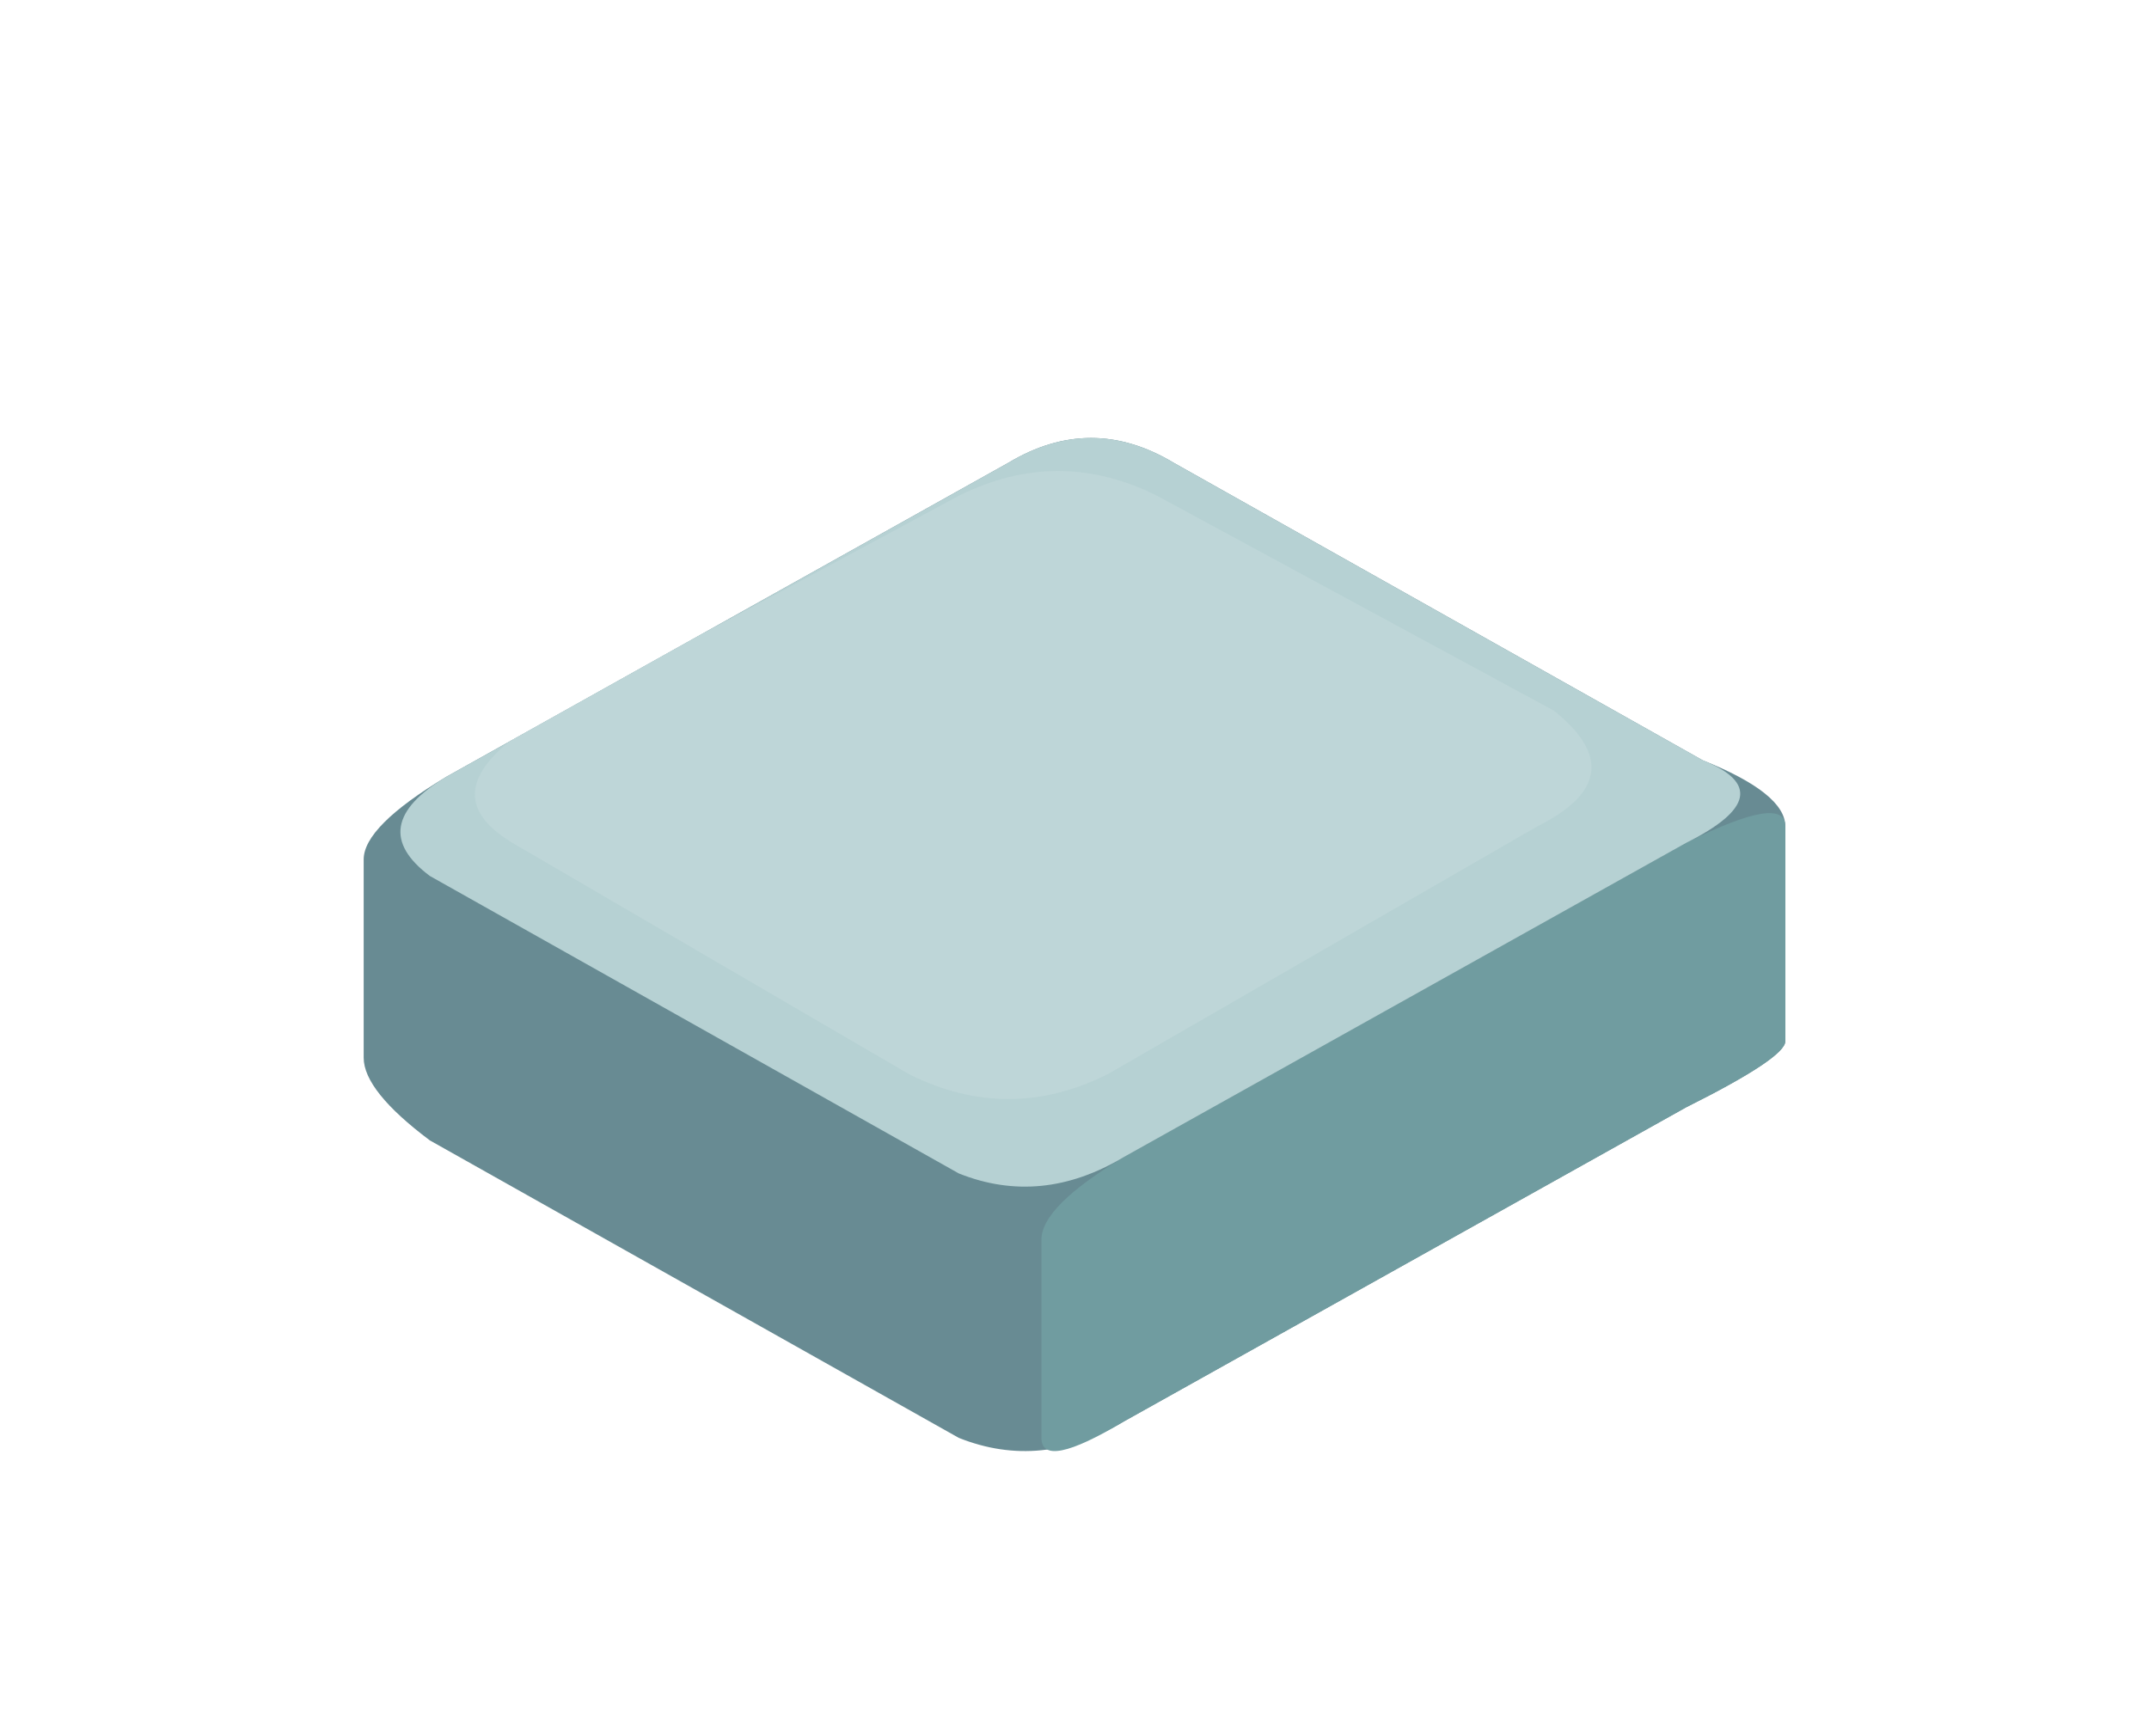
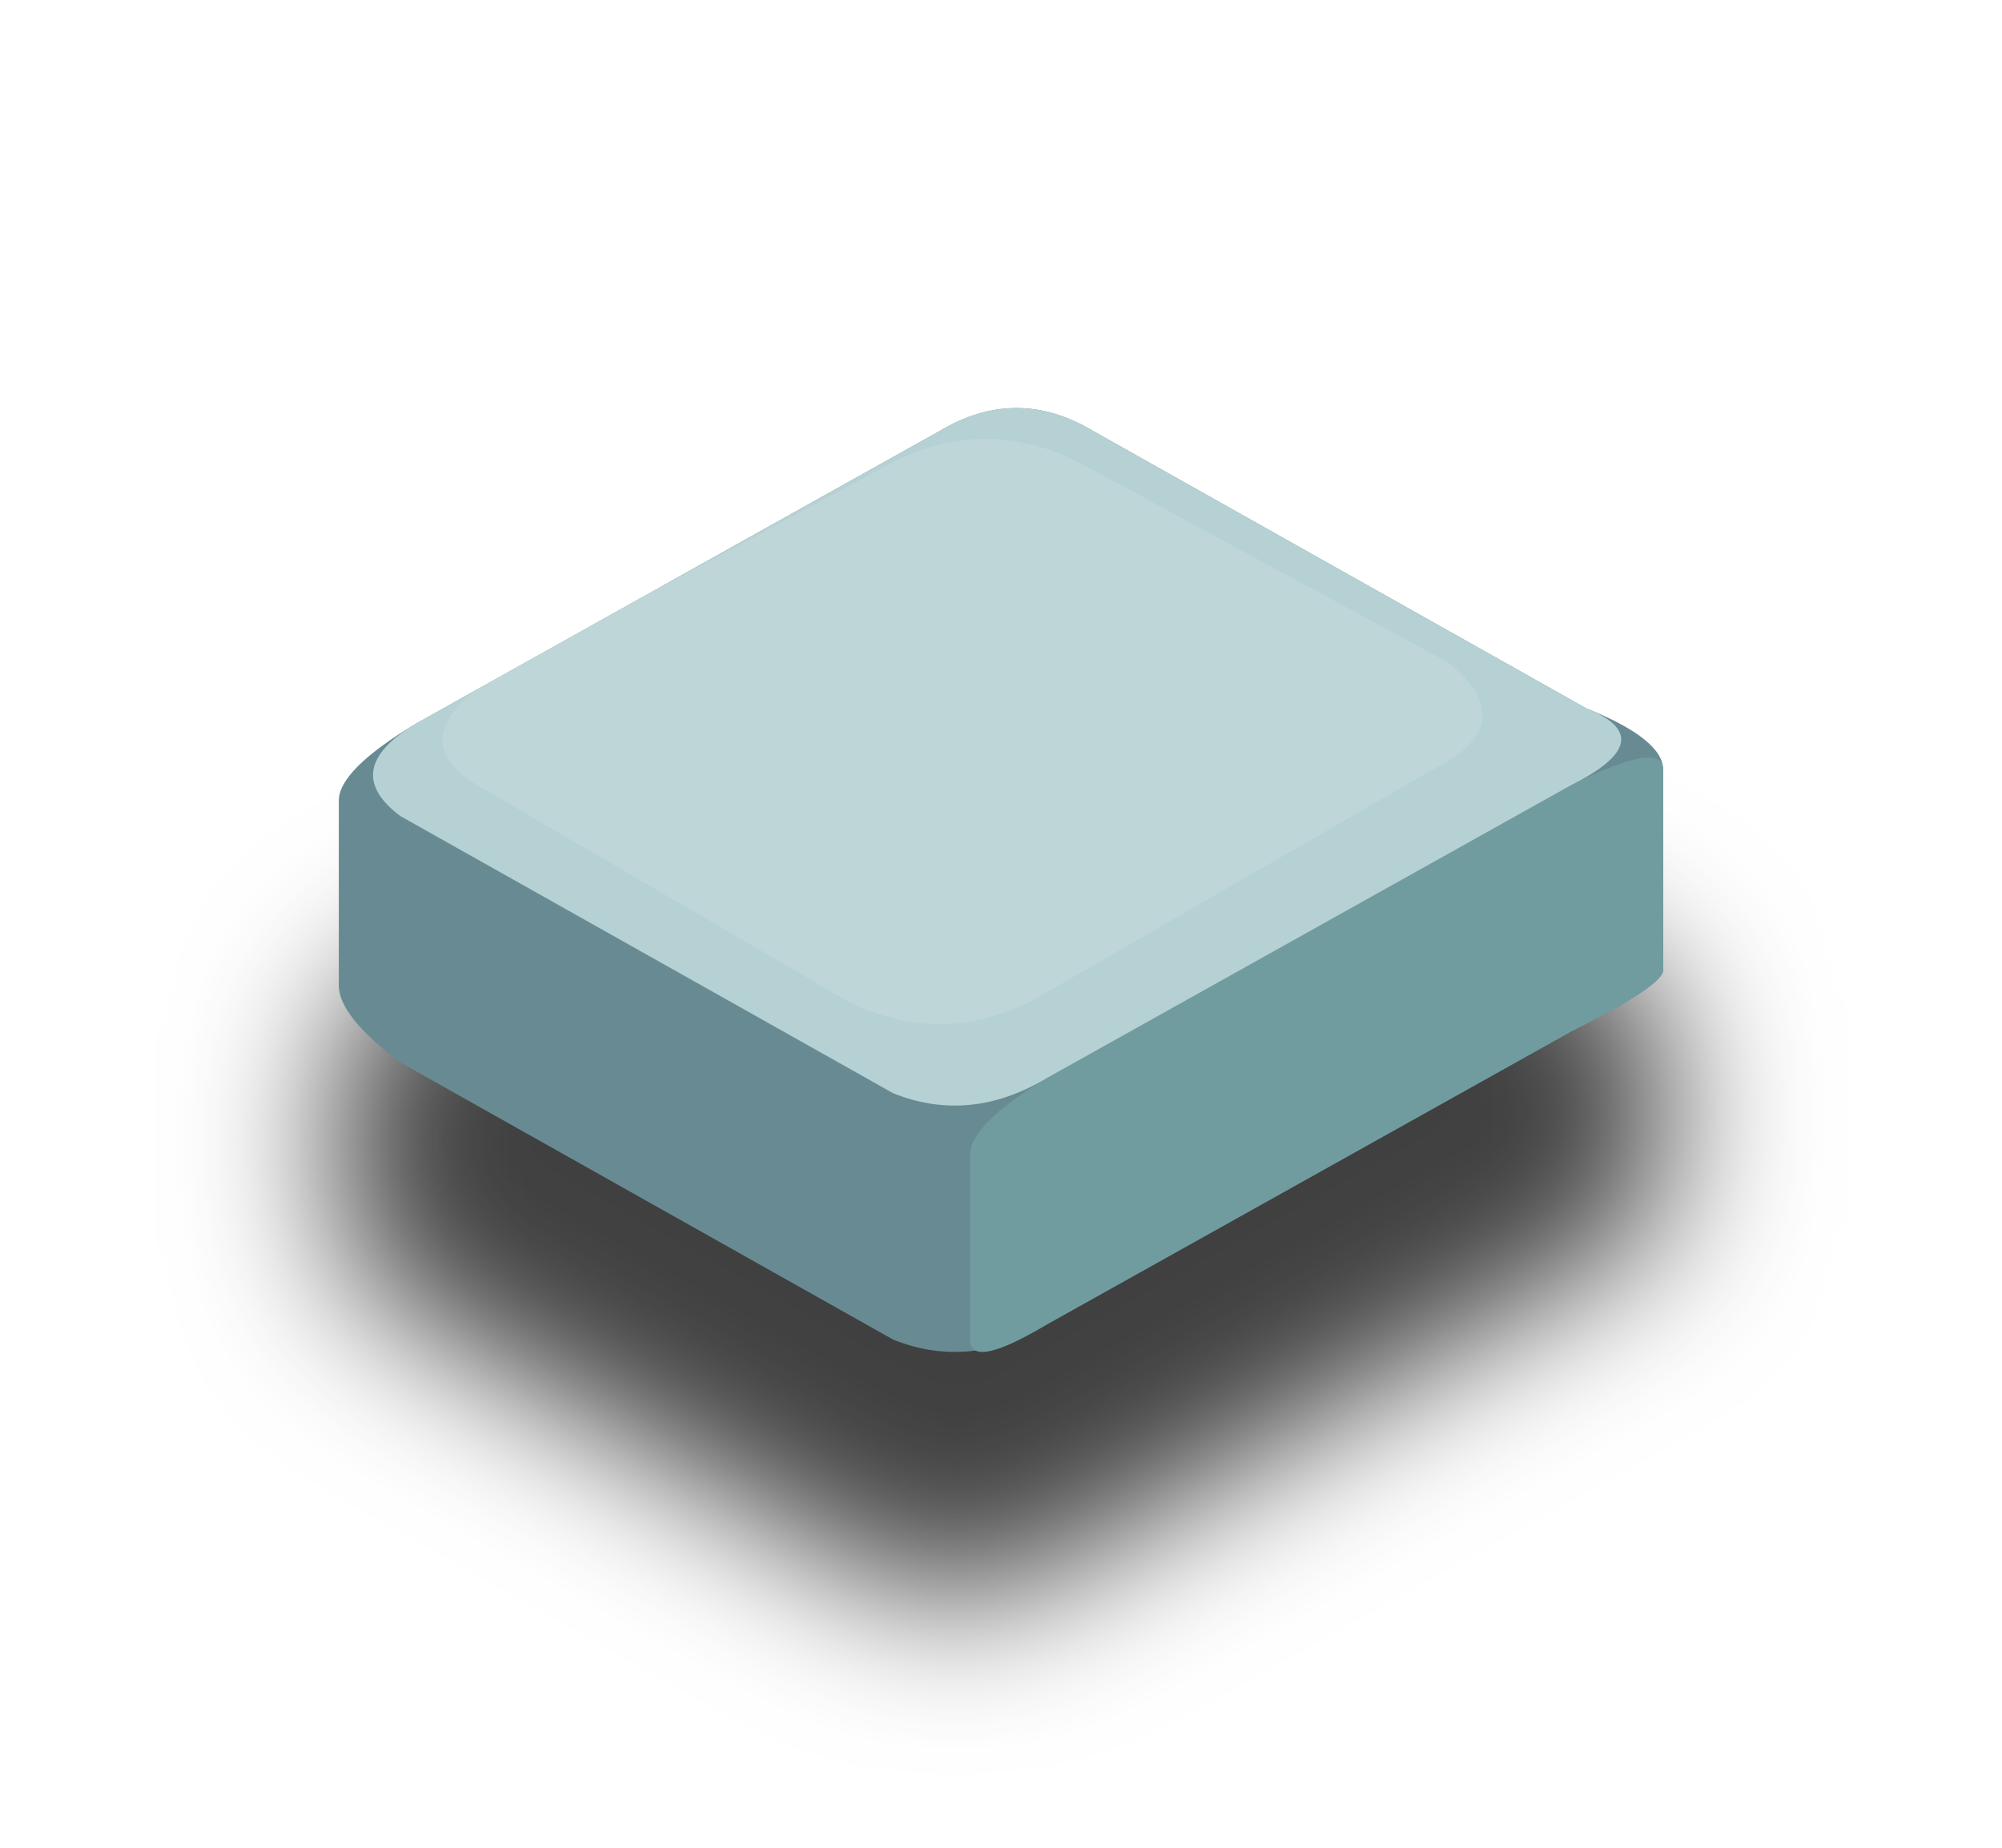
- <svg xmlns="http://www.w3.org/2000/svg" viewBox="0 0 130 105" width="130" height="105">
+ <svg xmlns="http://www.w3.org/2000/svg" viewBox="0 0 130 120" width="130" height="120">
  <defs>
+     <path id="tile-teal-outline" d="M61 28Q66 25 71 28L103 46Q108 48 108 50L108 63Q108 64 102 67L68 86Q63 89 58 87L26 69Q22 66 22 64L22 52Q22 50 27 47Z" />
    <clipPath id="tile-teal-top-clip">
      <path d="M61 28Q66 25 71 28L103 46Q108 48 102 51L68 70Q63 73 58 71L26 53Q22 50 27 47Z" />
    </clipPath>
+     <filter id="tile-teal-shadow-blur" x="-20%" y="-40%" width="140%" height="180%">
+       <feGaussianBlur stdDeviation="5" />
+     </filter>
  </defs>
  <g id="tile-teal">
+     <use id="tile-teal-shadow" href="#tile-teal-outline" fill="#000" opacity="0.75" transform="translate(0 16)" filter="url(#tile-teal-shadow-blur)" />
    <g id="tile-teal-tile">
-       <path fill="#688b93" d="M61 28Q66 25 71 28L103 46Q108 48 108 50L108 63Q108 64 102 67L68 86Q63 89 58 87L26 69Q22 66 22 64L22 52Q22 50 27 47Z" />
+       <use href="#tile-teal-outline" fill="#688b93" />
      <path fill="#709ca0" d="M63 75Q63 73 68 70L102 51Q108 48 108 50L108 63Q108 64 102 67L68 86Q63 89 63 87Z" />
      <path fill="#b6d1d3" d="M61 28Q66 25 71 28L103 46Q108 48 102 51L68 70Q63 73 58 71L26 53Q22 50 27 47Z" />
      <path fill="#bed6d8" d="M58 30Q64 27 70 30L94 43Q99 47 93 50L67 65Q61 68 55 65L31 51Q26 48 32 44Z" clip-path="url(#tile-teal-top-clip)" />
    </g>
  </g>
</svg>
